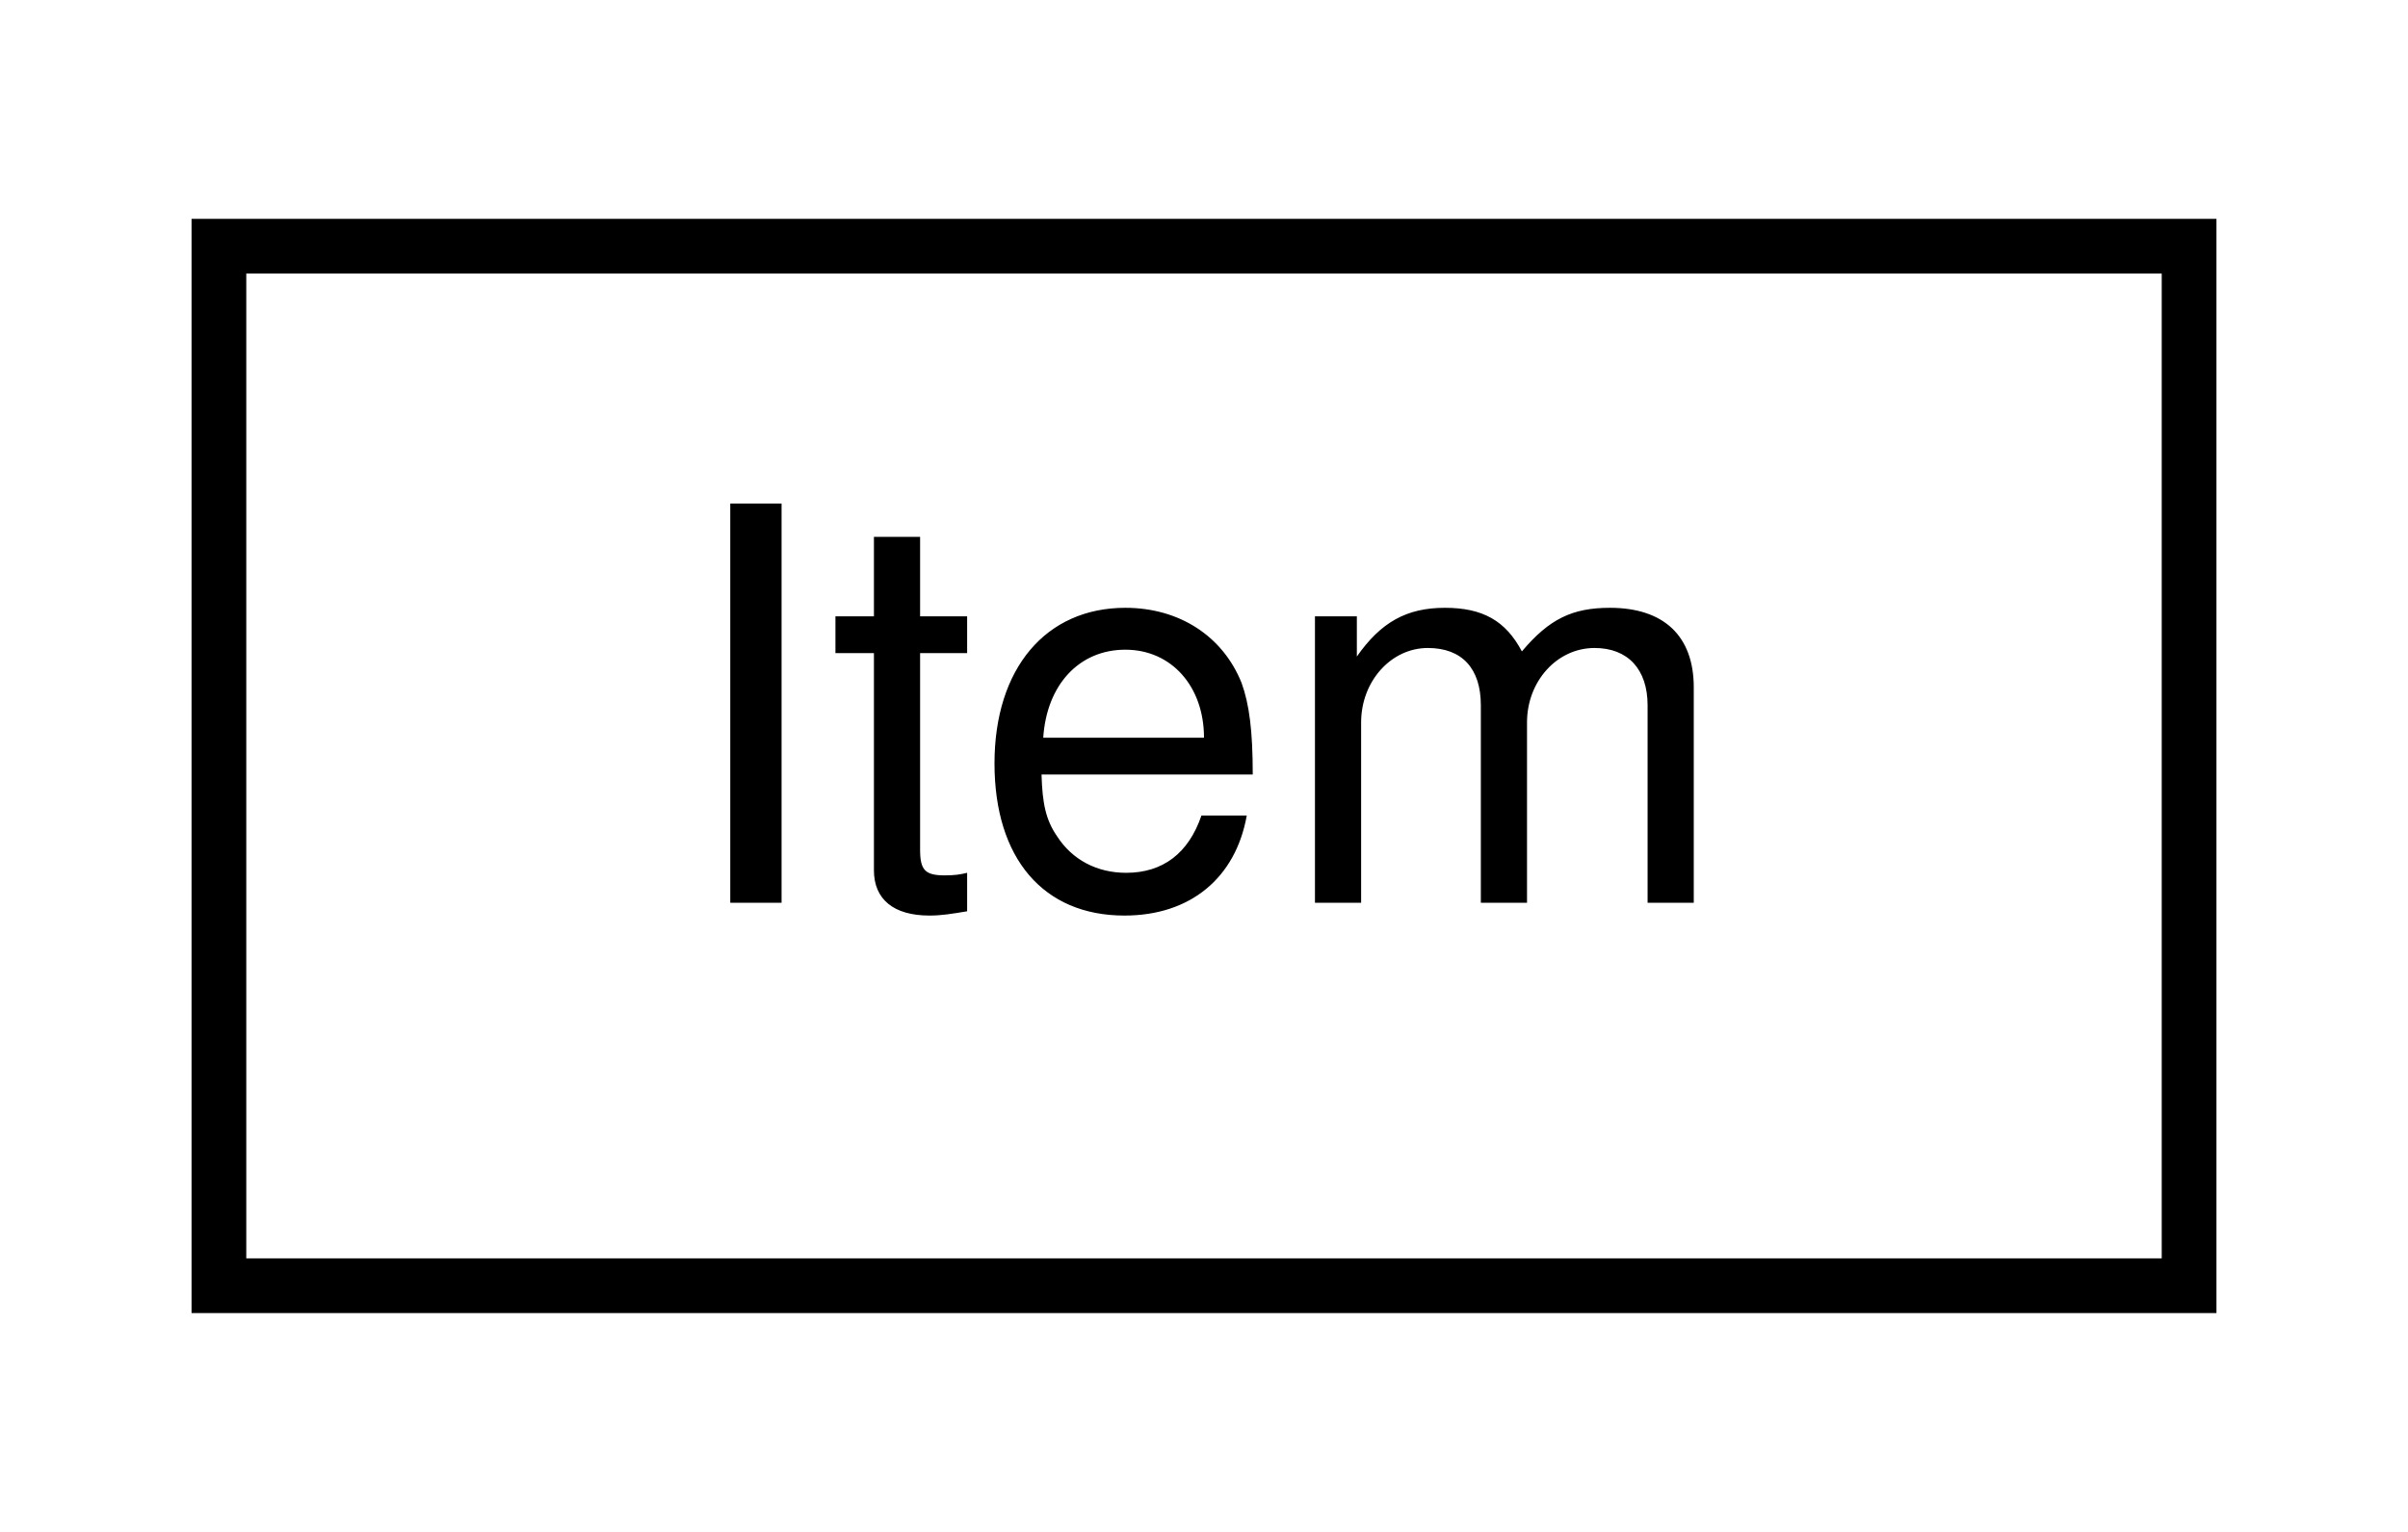
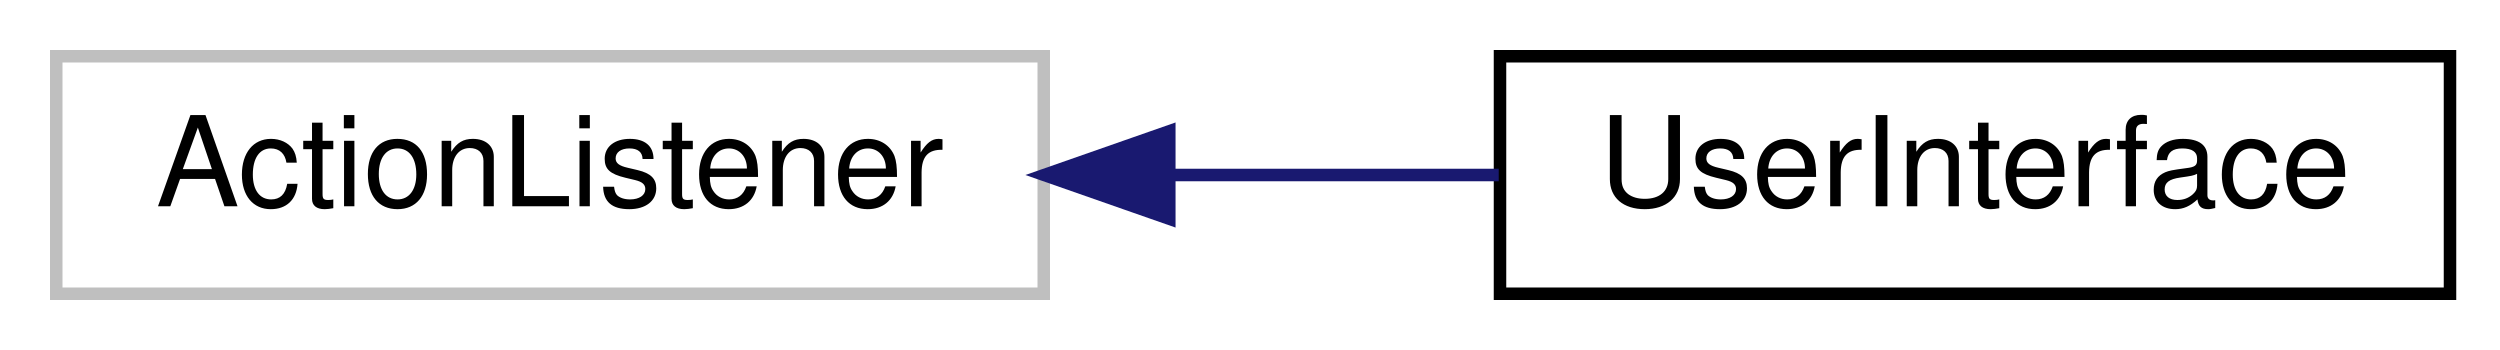
- <svg xmlns="http://www.w3.org/2000/svg" xmlns:xlink="http://www.w3.org/1999/xlink" width="44pt" height="28pt" viewBox="0.00 0.00 44.00 28.00">
+ <svg xmlns="http://www.w3.org/2000/svg" xmlns:xlink="http://www.w3.org/1999/xlink" width="200pt" height="28pt" viewBox="0.00 0.00 200.00 28.00">
  <g id="graph0" class="graph" transform="scale(1 1) rotate(0) translate(4 24)">
-     <polygon fill="white" stroke="none" points="-4,4 -4,-24 40,-24 40,4 -4,4" />
+     <polygon fill="white" stroke="none" points="-4,4 -4,-24 196,-24 196,4 -4,4" />
    <g id="node1" class="node">
-       <g id="a_node1">
-         <a xlink:href="classItem.html" target="_top" xlink:title="Item">
-           <polygon fill="white" stroke="black" points="0,-0.5 0,-19.5 36,-19.5 36,-0.5 0,-0.5" />
-           <text text-anchor="middle" x="18" y="-7.5" font-family="Helvetica,sans-Serif" font-size="10.00">Item</text>
+       <polygon fill="white" stroke="#bfbfbf" points="0.5,-0.5 0.5,-19.5 79.5,-19.5 79.5,-0.5 0.5,-0.5" />
+       <text text-anchor="middle" x="40" y="-7.5" font-family="Helvetica,sans-Serif" font-size="10.00">ActionListener</text>
+     </g>
+     <g id="node2" class="node">
+       <g id="a_node2">
+         <a xlink:href="classUserInterface.html" target="_top" xlink:title="UserInterface">
+           <polygon fill="white" stroke="black" points="116,-0.5 116,-19.5 192,-19.5 192,-0.5 116,-0.5" />
+           <text text-anchor="middle" x="154" y="-7.5" font-family="Helvetica,sans-Serif" font-size="10.00">UserInterface</text>
        </a>
      </g>
    </g>
+     <g id="edge1" class="edge">
+       <path fill="none" stroke="midnightblue" d="M89.693,-10C98.479,-10 107.509,-10 115.898,-10" />
+       <polygon fill="midnightblue" stroke="midnightblue" points="89.544,-6.5 79.544,-10 89.544,-13.5 89.544,-6.5" />
+     </g>
  </g>
</svg>
